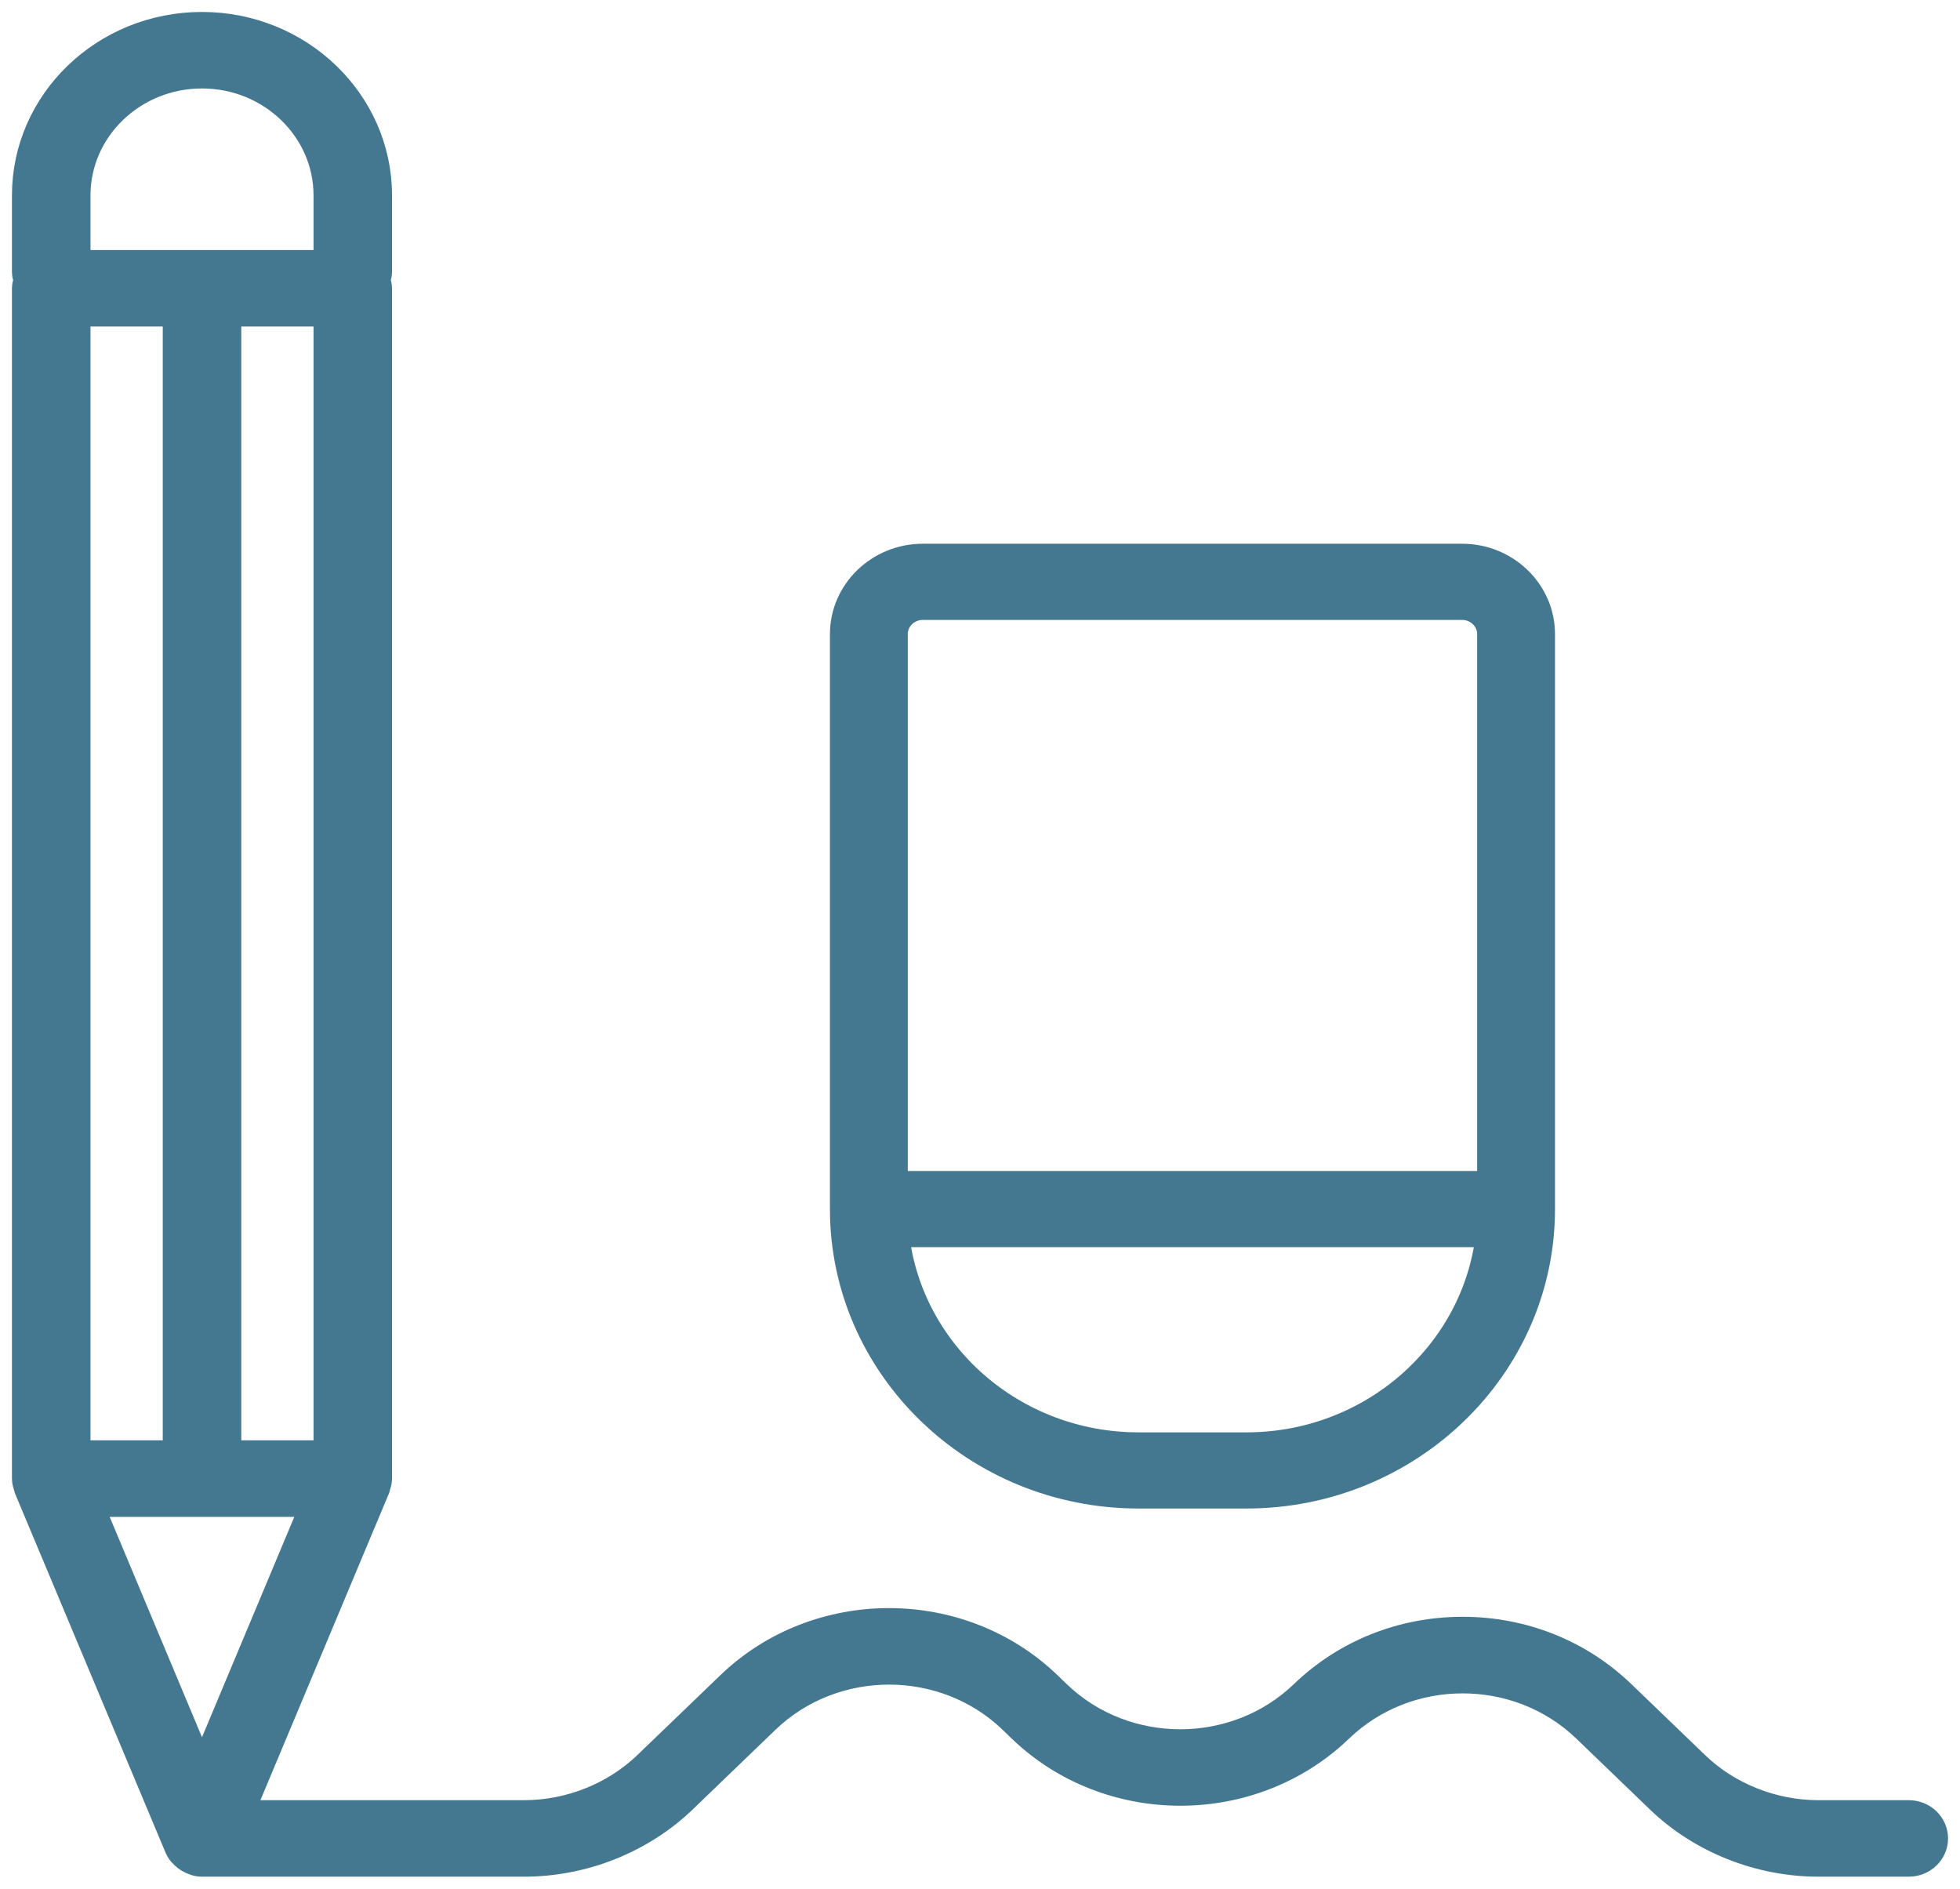
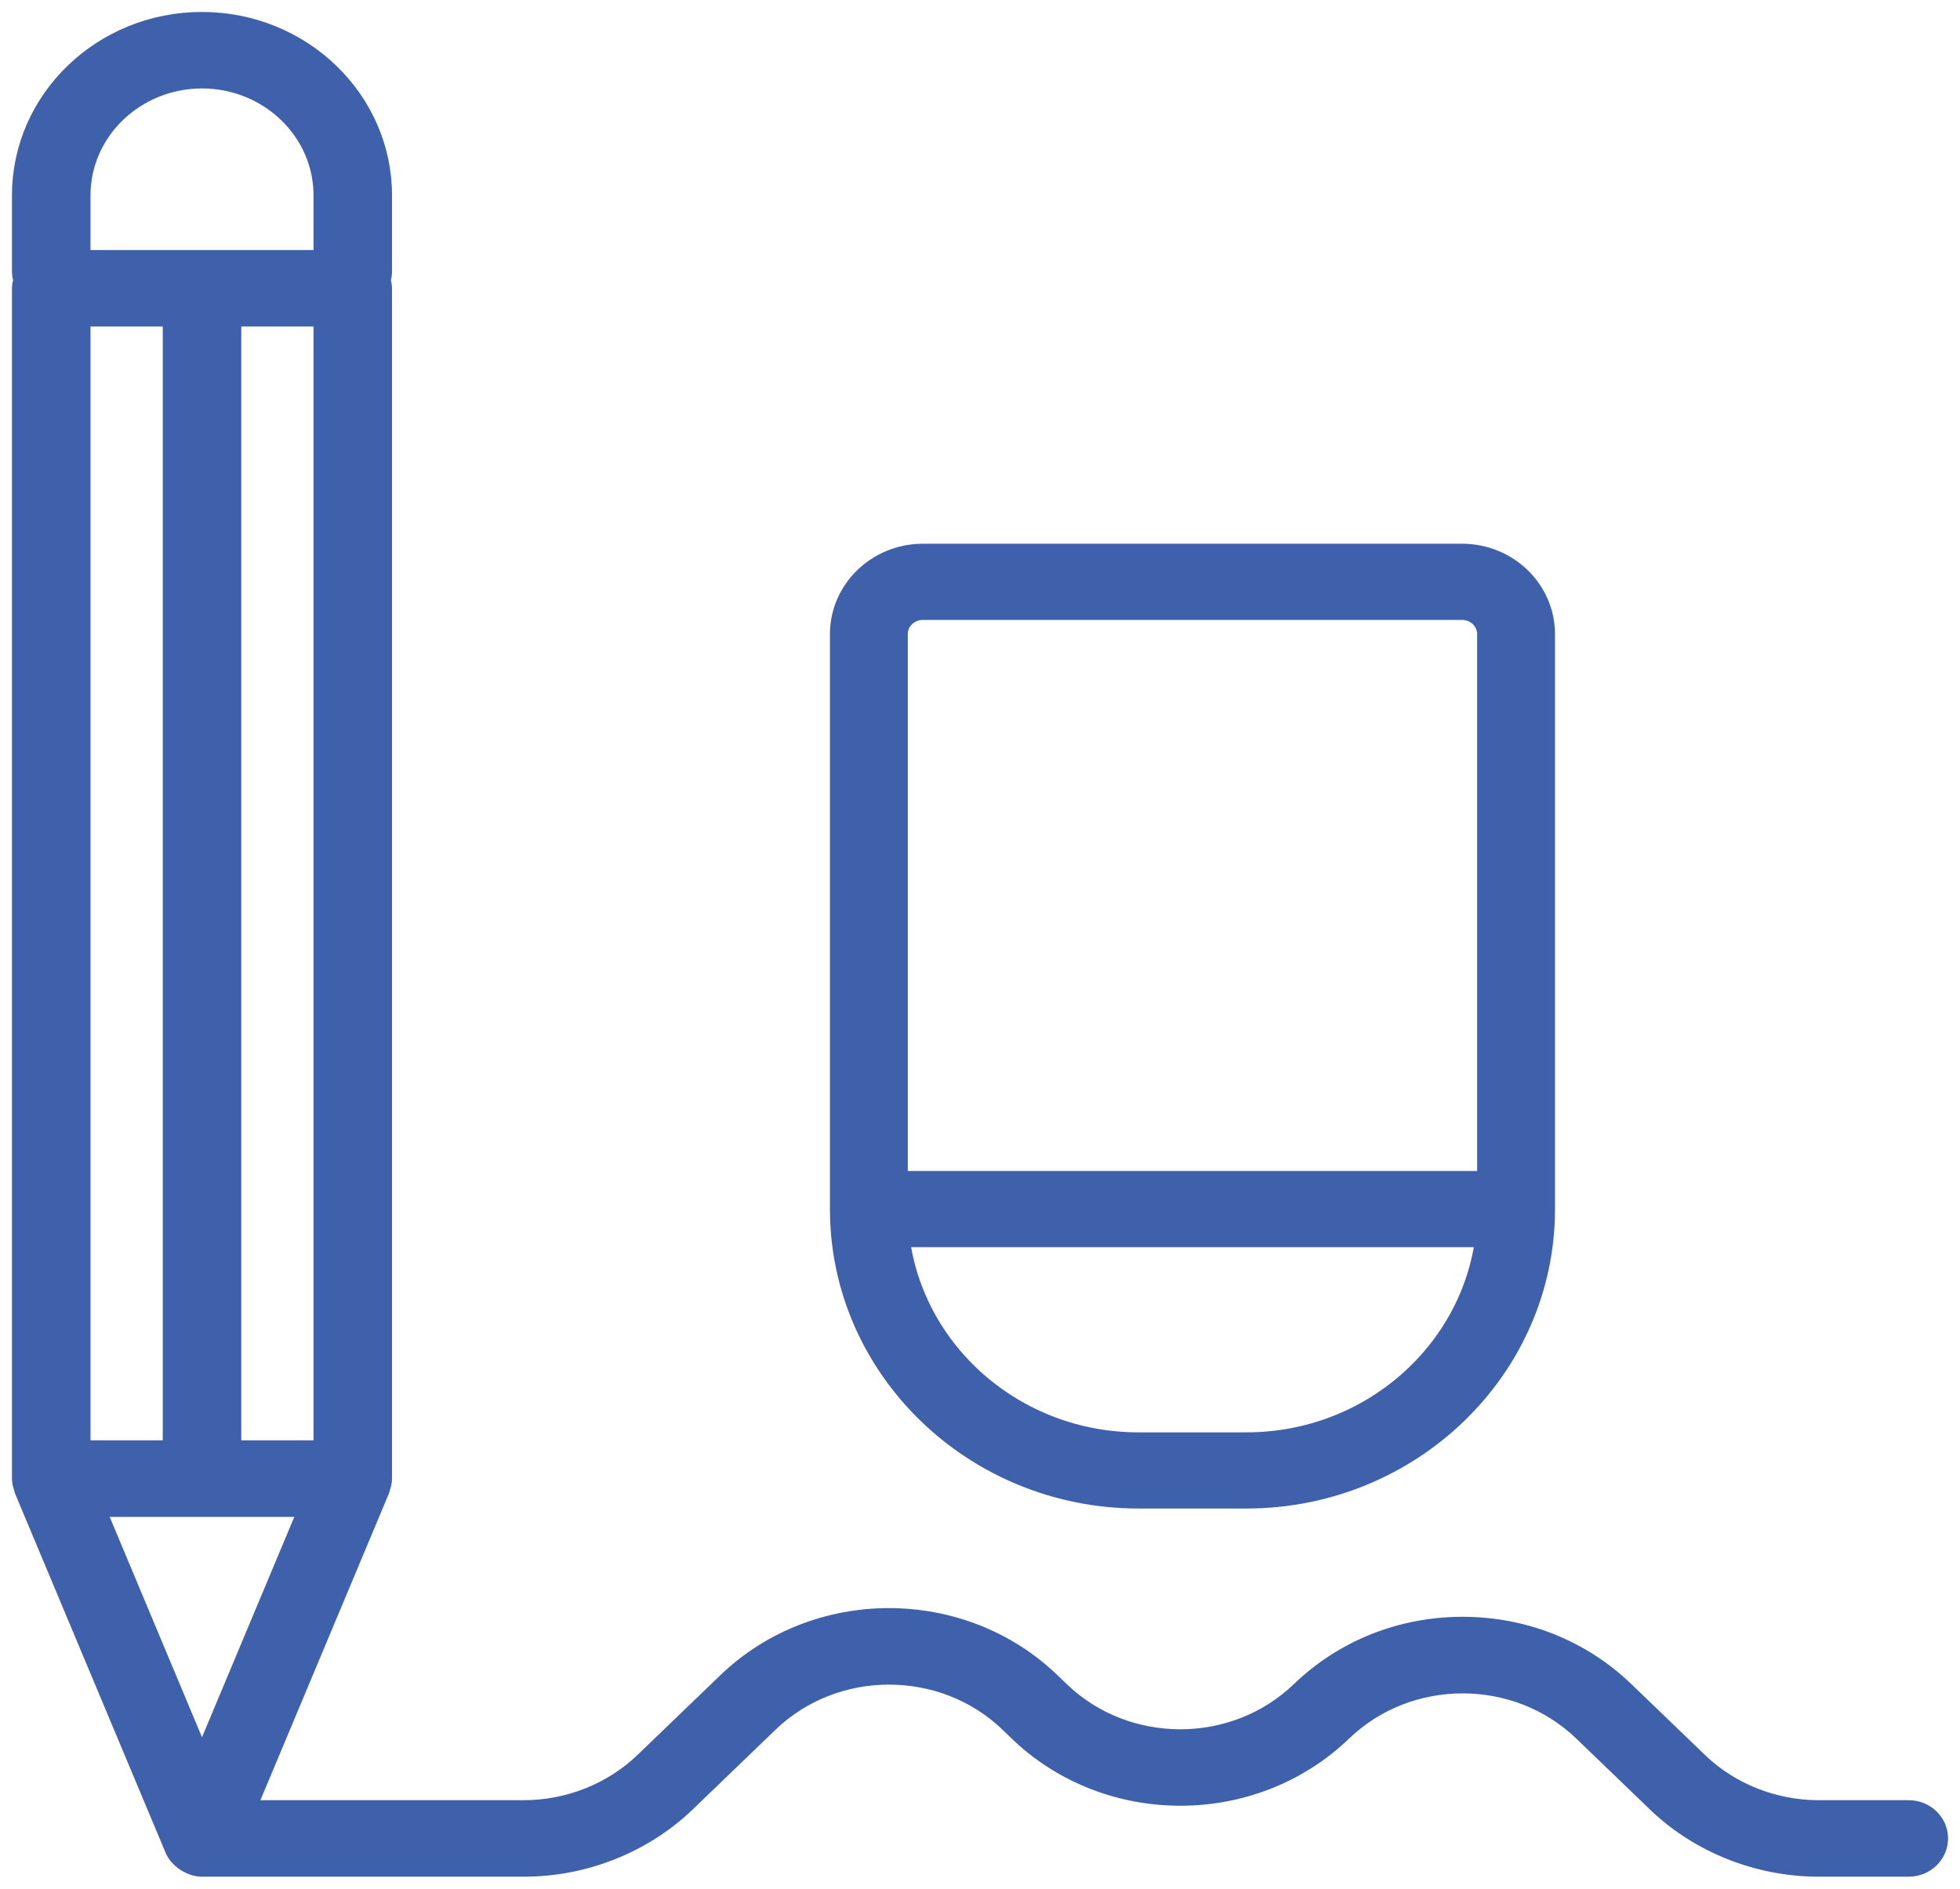
<svg xmlns="http://www.w3.org/2000/svg" width="82" height="79" viewBox="0 0 82 79" fill="none">
  <g id="COORDINATORI LOGO">
-     <path id="Vector" d="M1.082 62.259L7.391 77.311L7.395 77.318C7.473 77.498 7.608 77.641 7.766 77.76C7.805 77.789 7.839 77.811 7.88 77.833C8.049 77.93 8.239 78 8.451 78H21.923C24.424 78 26.87 77.025 28.637 75.325L32.097 71.994C34.909 69.29 39.48 69.29 42.289 71.992L42.671 72.361C46.367 75.921 52.392 75.925 56.097 72.361C58.906 69.658 63.478 69.655 66.291 72.361L69.37 75.325C71.135 77.025 73.583 78 76.083 78H79.857C80.488 78 81 77.507 81 76.9C81 76.293 80.488 75.8 79.857 75.8H76.079C74.182 75.8 72.323 75.061 70.984 73.769L67.905 70.806C66.113 69.079 63.729 68.129 61.19 68.129C58.655 68.129 56.271 69.079 54.477 70.806C51.665 73.51 47.094 73.51 44.285 70.808L43.903 70.439C40.2 66.872 34.175 66.877 30.477 70.439L27.016 73.769C25.674 75.061 23.818 75.8 21.921 75.8H10.143L15.818 62.259C15.825 62.241 15.821 62.222 15.825 62.204C15.866 62.092 15.901 61.975 15.901 61.848V12.059C15.901 11.943 15.866 11.835 15.832 11.729C15.855 11.619 15.901 11.516 15.901 11.399V8.172C15.901 4.219 12.559 1 8.449 1C4.339 1 1 4.216 1 8.172V11.399C1 11.516 1.046 11.617 1.069 11.729C1.034 11.835 1 11.943 1 12.059V61.848C1 61.973 1.034 62.092 1.075 62.204C1.08 62.222 1.075 62.241 1.082 62.259ZM13.617 13.159V60.748H9.594V13.159H13.617ZM7.309 60.748H3.286V13.159H7.309V60.748ZM8.451 73.961L3.837 62.95H13.064L8.451 73.961ZM3.286 8.172C3.286 5.431 5.603 3.2 8.451 3.2C11.299 3.2 13.617 5.431 13.617 8.172V10.959H3.286V8.172Z" fill="#447890" stroke="#447890" />
-     <path id="Vector_2" d="M47.633 62.6H52.145C58.987 62.6 64.556 57.206 64.556 50.575V26.524C64.556 24.716 63.037 23.244 61.171 23.244H38.607C36.741 23.244 35.222 24.716 35.222 26.524V50.575C35.222 57.204 40.791 62.6 47.633 62.6ZM37.479 26.524C37.479 25.921 37.986 25.431 38.607 25.431H61.171C61.791 25.431 62.299 25.921 62.299 26.524V49.481H37.479V26.524ZM62.238 51.668C61.674 56.581 57.364 60.414 52.145 60.414H47.633C42.413 60.414 38.104 56.581 37.54 51.668H62.238Z" fill="#447890" stroke="#447890" />
+     <path id="Vector" d="M1.082 62.259L7.391 77.311L7.395 77.318C7.473 77.498 7.608 77.641 7.766 77.76C7.805 77.789 7.839 77.811 7.88 77.833C8.049 77.93 8.239 78 8.451 78H21.923C24.424 78 26.87 77.025 28.637 75.325L32.097 71.994C34.909 69.29 39.48 69.29 42.289 71.992L42.671 72.361C46.367 75.921 52.392 75.925 56.097 72.361C58.906 69.658 63.478 69.655 66.291 72.361L69.37 75.325C71.135 77.025 73.583 78 76.083 78H79.857C80.488 78 81 77.507 81 76.9C81 76.293 80.488 75.8 79.857 75.8H76.079C74.182 75.8 72.323 75.061 70.984 73.769L67.905 70.806C66.113 69.079 63.729 68.129 61.19 68.129C58.655 68.129 56.271 69.079 54.477 70.806C51.665 73.51 47.094 73.51 44.285 70.808L43.903 70.439C40.2 66.872 34.175 66.877 30.477 70.439L27.016 73.769C25.674 75.061 23.818 75.8 21.921 75.8H10.143L15.818 62.259C15.825 62.241 15.821 62.222 15.825 62.204C15.866 62.092 15.901 61.975 15.901 61.848V12.059C15.901 11.943 15.866 11.835 15.832 11.729C15.855 11.619 15.901 11.516 15.901 11.399V8.172C15.901 4.219 12.559 1 8.449 1C4.339 1 1 4.216 1 8.172V11.399C1 11.516 1.046 11.617 1.069 11.729C1.034 11.835 1 11.943 1 12.059V61.848C1 61.973 1.034 62.092 1.075 62.204C1.08 62.222 1.075 62.241 1.082 62.259ZM13.617 13.159V60.748H9.594V13.159H13.617ZM7.309 60.748H3.286V13.159H7.309V60.748ZM8.451 73.961L3.837 62.95H13.064L8.451 73.961ZM3.286 8.172C3.286 5.431 5.603 3.2 8.451 3.2C11.299 3.2 13.617 5.431 13.617 8.172V10.959H3.286V8.172Z" fill="#3f61ab" stroke="#3f61ab" />
+     <path id="Vector_2" d="M47.633 62.6H52.145C58.987 62.6 64.556 57.206 64.556 50.575V26.524C64.556 24.716 63.037 23.244 61.171 23.244H38.607C36.741 23.244 35.222 24.716 35.222 26.524V50.575C35.222 57.204 40.791 62.6 47.633 62.6ZM37.479 26.524C37.479 25.921 37.986 25.431 38.607 25.431H61.171C61.791 25.431 62.299 25.921 62.299 26.524V49.481H37.479V26.524ZM62.238 51.668C61.674 56.581 57.364 60.414 52.145 60.414H47.633C42.413 60.414 38.104 56.581 37.54 51.668H62.238Z" fill="#3f61ab" stroke="#3f61ab" />
  </g>
</svg>
